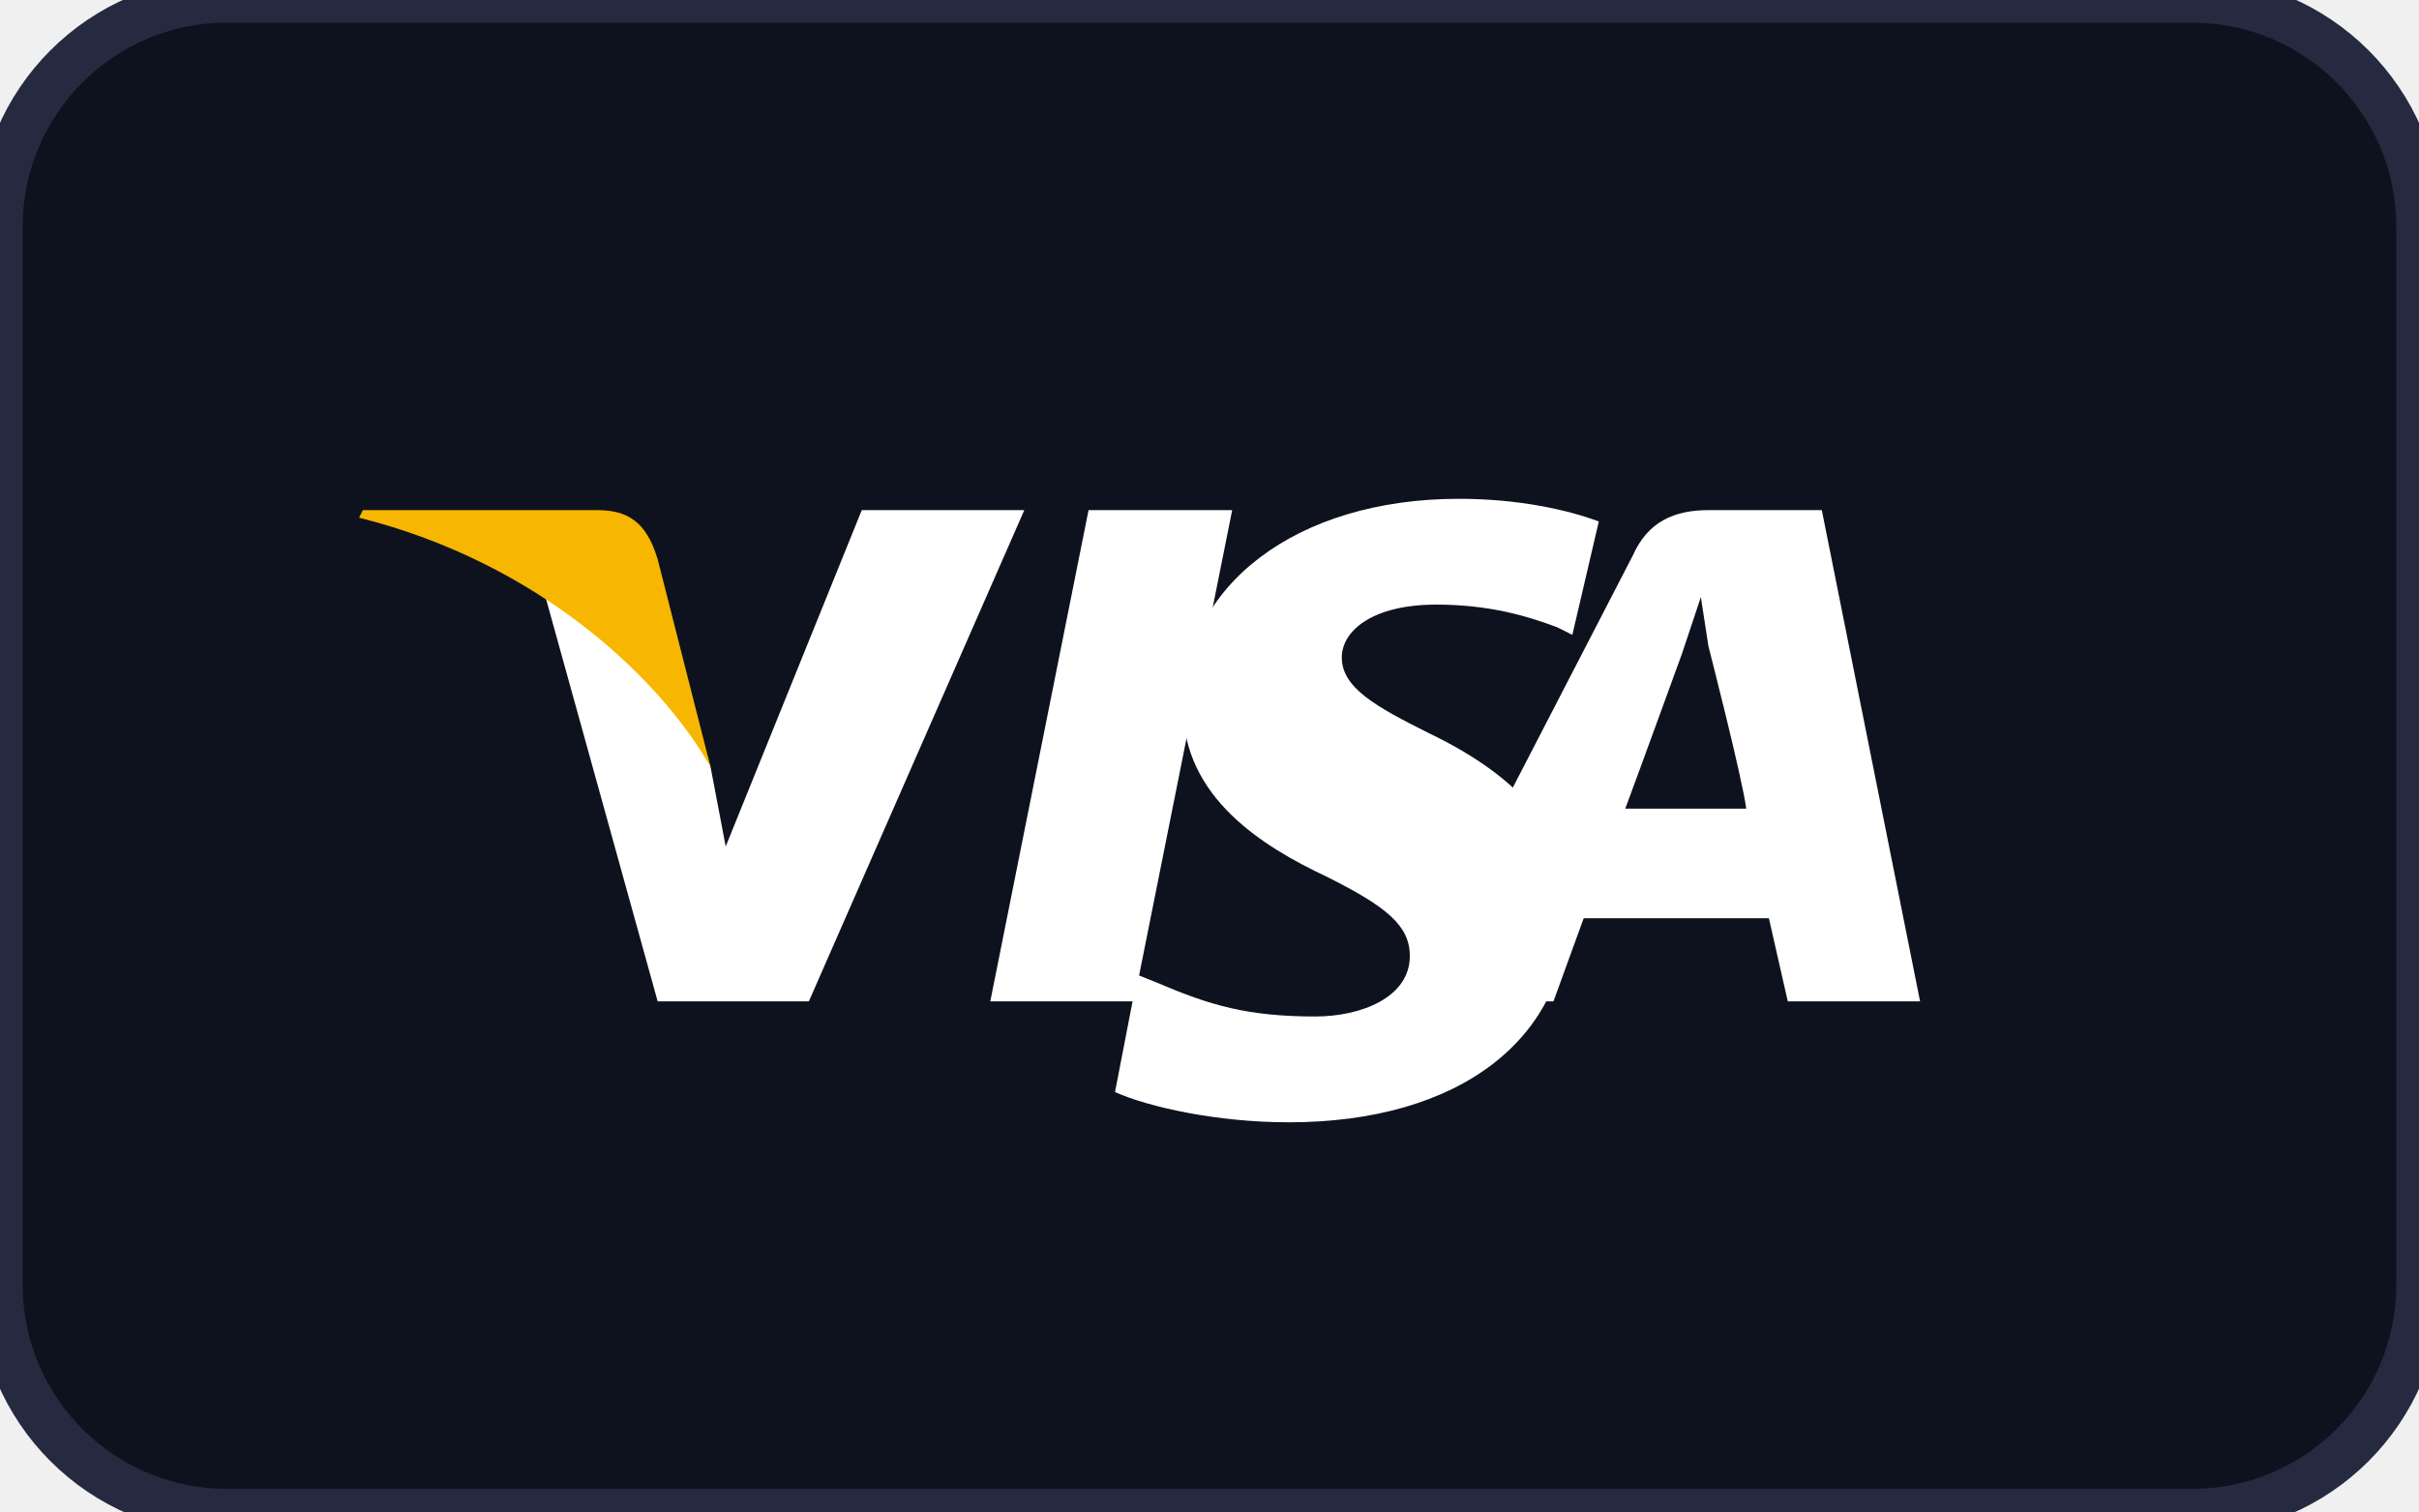
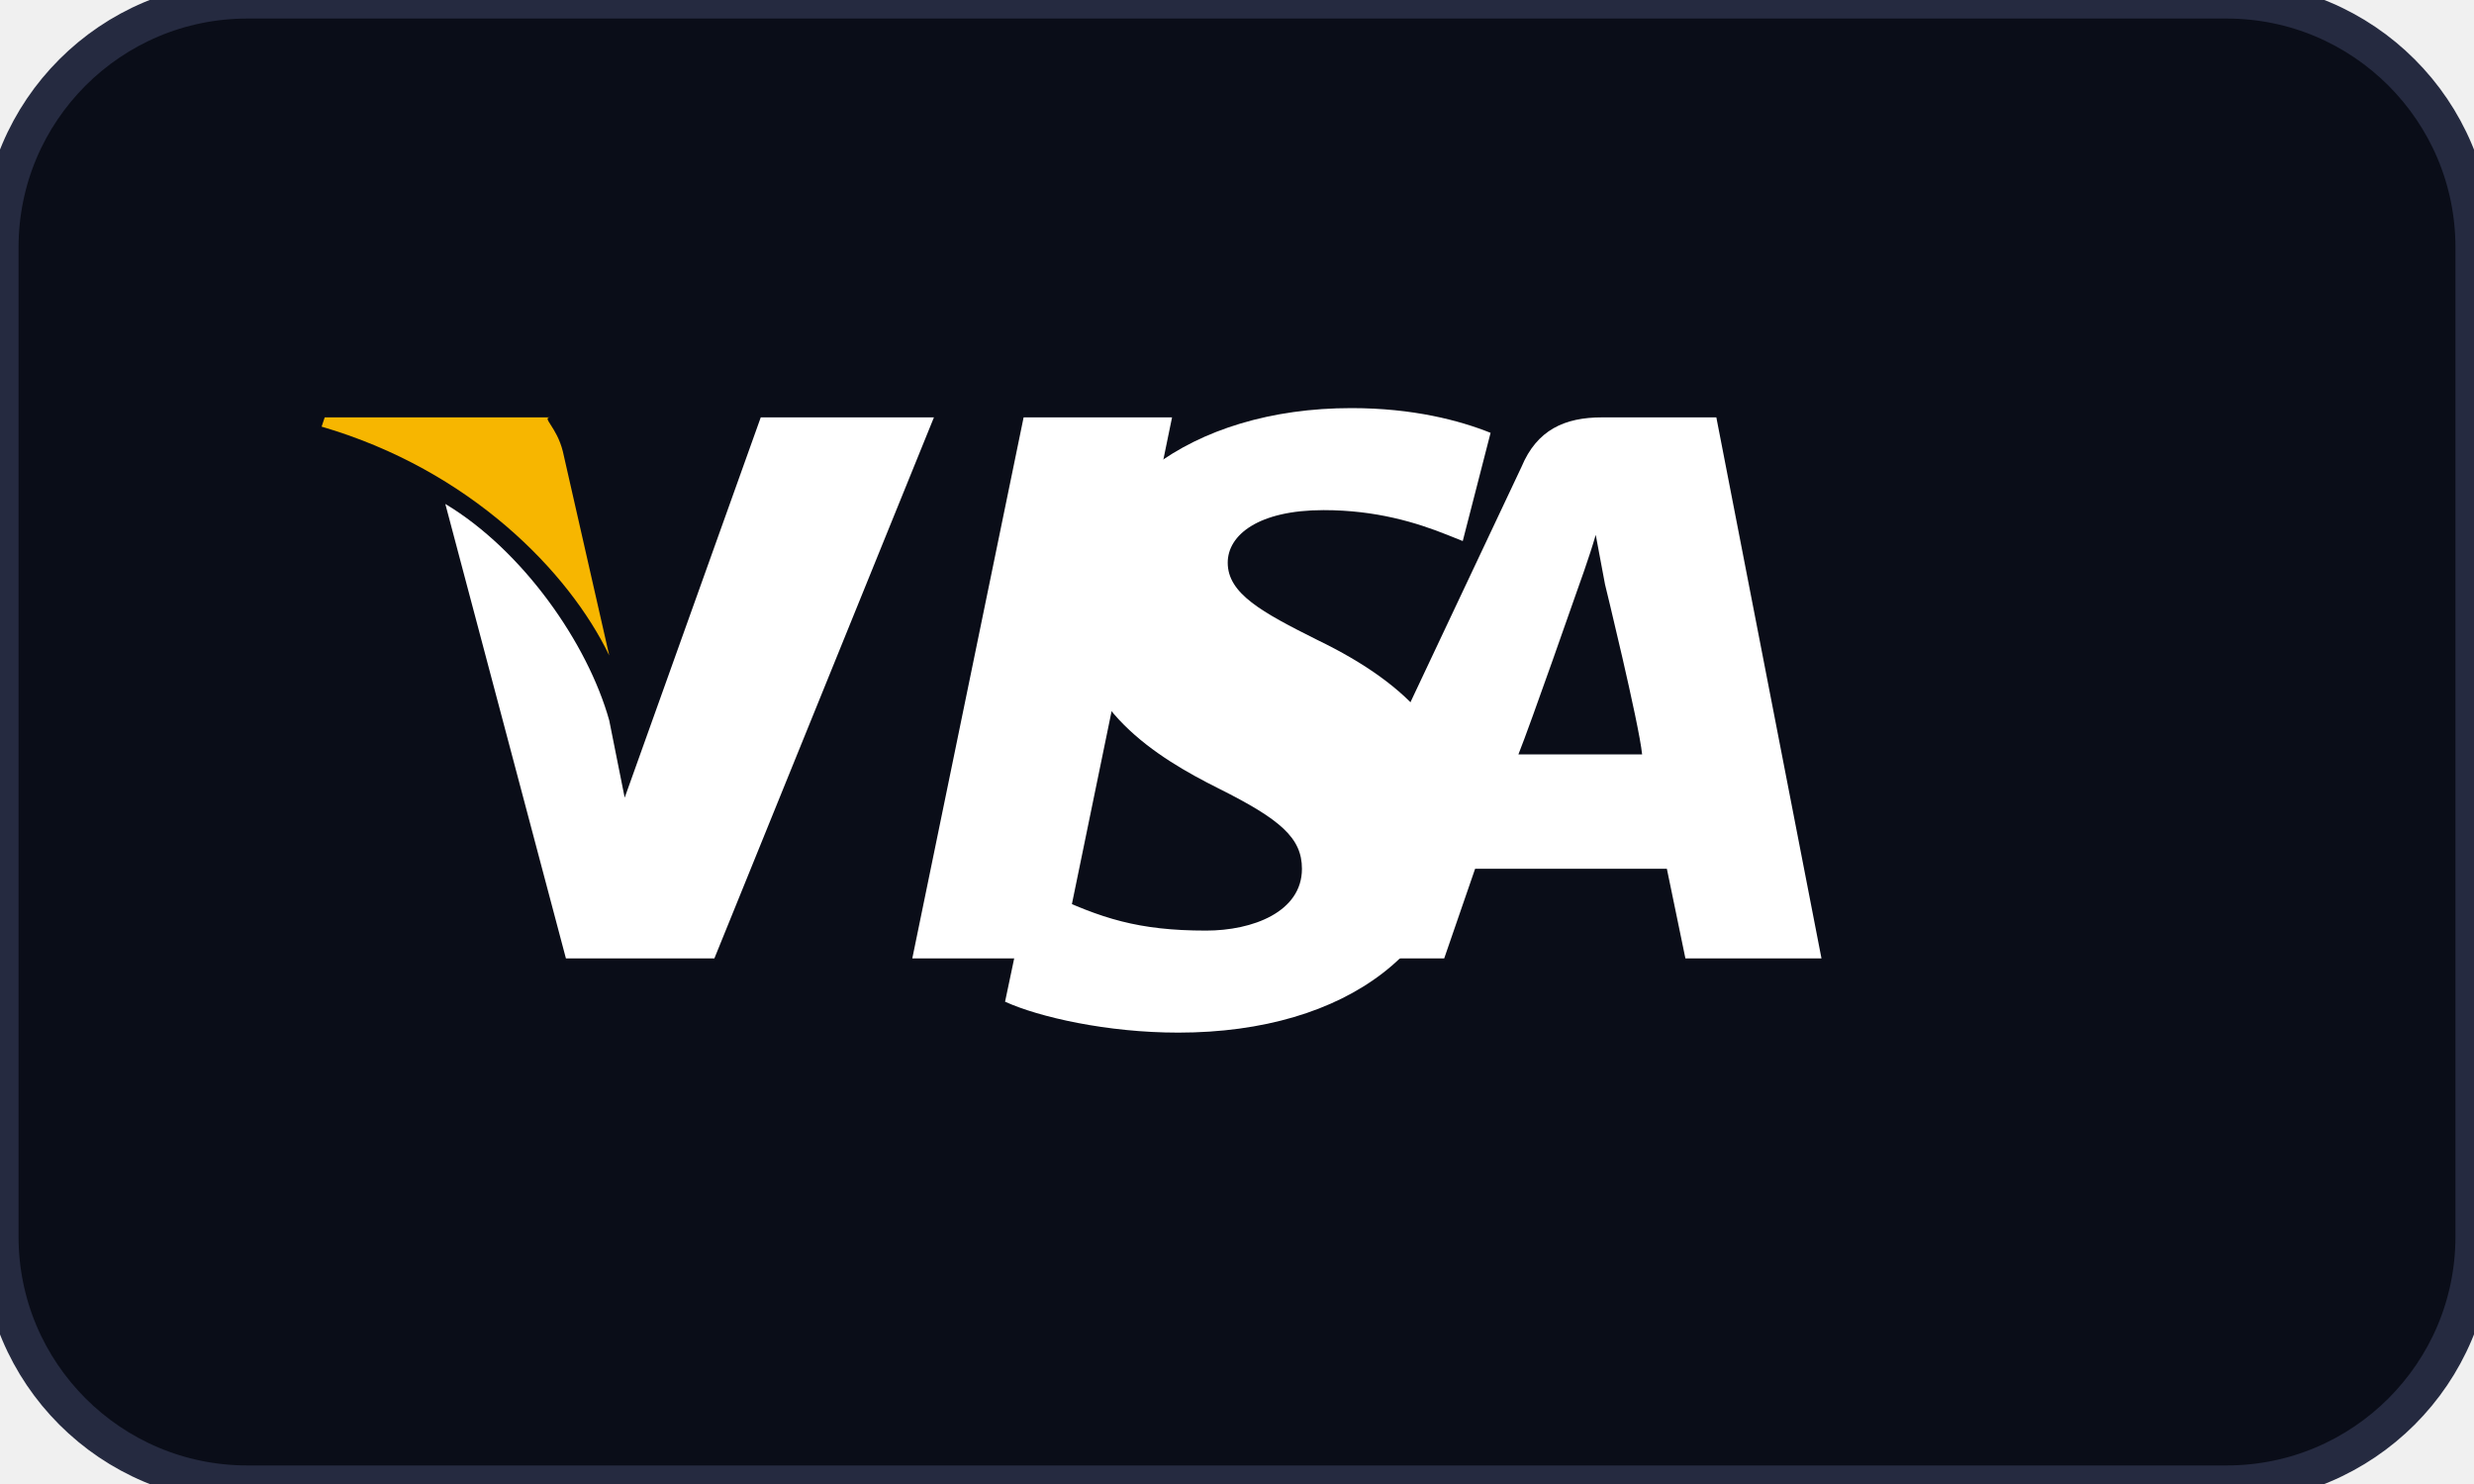
- <svg xmlns="http://www.w3.org/2000/svg" viewBox="0 0 64 40" fill="none">
-   <rect width="64" height="40" rx="6" fill="#0E121E" stroke="#252A40" stroke-width="1.2" />
-   <path d="M26.2 26.5L28.8 13.5H32.6L30 26.5H26.2Z" fill="#FFFFFF" />
-   <path d="M42.3 13.8C41.5 13.5 40.2 13.2 38.6 13.2C34.3 13.2 31.3 15.5 31.3 18.7C31.3 21.1 33.4 22.4 35.1 23.2C36.7 24 37.3 24.5 37.3 25.3C37.3 26.4 36 26.9 34.8 26.9C33 26.9 32 26.6 30.6 26L30.1 25.8L29.5 28.9C30.4 29.3 32.2 29.7 34.1 29.7C38.6 29.7 41.5 27.5 41.5 24C41.5 22.1 40.3 20.6 37.8 19.4C36.4 18.7 35.5 18.2 35.5 17.4C35.5 16.7 36.3 16 38 16C39.4 16 40.4 16.3 41.2 16.6L41.6 16.8L42.3 13.8Z" fill="#FFFFFF" />
-   <path d="M48.2 13.5H45.2C44.3 13.5 43.6 13.8 43.2 14.7L37.1 26.5H41.1L41.9 24.3H46.8L47.3 26.5H50.8L48.2 13.5ZM43 21.4C43.3 20.6 44.5 17.3 44.5 17.3C44.5 17.3 44.8 16.4 45 15.8L45.2 17.1C45.2 17.1 46.1 20.6 46.2 21.4H43Z" fill="#FFFFFF" />
-   <path d="M22.8 13.5L19.2 22.4L18.8 20.3C18.2 18.2 16.3 15.8 14.1 14.6L17.4 26.5H21.4L27.1 13.5H22.8Z" fill="#FFFFFF" />
-   <path d="M15.8 13.5H9.6L9.5 13.7C14.3 14.9 17.5 18 18.8 20.3L17.4 14.8C17.1 13.8 16.6 13.5 15.8 13.5Z" fill="#F7B600" />
+ <svg xmlns="http://www.w3.org/2000/svg" viewBox="0 0 80 48" fill="none">
+   <rect width="80" height="48" rx="8" fill="#0A0D18" stroke="#252A40" stroke-width="1.2" />
+   <g transform="translate(10, 11)">
+     <path d="M7.8 2.5H0.5L0.4 2.8C5.2 4.2 8.4 7.5 9.7 10.2L8.2 3.6C8 2.8 7.5 2.5 7.8 2.5Z" fill="#F7B600" />
+     <path d="M14.6 2.5L10.2 14.8L9.7 12.3C9 9.8 6.9 6.8 4.4 5.3L8.3 20H13.1L20.2 2.5H14.6Z" fill="#FFFFFF" />
+     <path d="M19.5 20L23.1 2.5H27.9L24.3 20H19.5Z" fill="#FFFFFF" />
+     <path d="M38.2 3C37.2 2.6 35.7 2.2 33.7 2.2C28.5 2.2 24.8 5 24.8 8.9C24.8 11.9 27.4 13.5 29.4 14.5C31.4 15.5 32.1 16.1 32.1 17.1C32.1 18.5 30.5 19.1 29 19.1C26.8 19.1 25.6 18.7 23.9 17.9L23.3 17.6L22.5 21.4C23.6 21.9 25.8 22.4 28.1 22.4C33.6 22.4 37.2 19.6 37.2 15.4C37.2 13 35.7 11.2 32.6 9.7C30.8 8.8 29.7 8.2 29.7 7.2C29.7 6.3 30.7 5.5 32.8 5.5C34.5 5.5 35.8 5.9 36.8 6.3L37.3 6.5L38.2 3Z" fill="#FFFFFF" />
+     <path d="M45.5 2.5H41.8C40.6 2.5 39.7 2.9 39.2 4.1L31.7 20H36.7L37.7 17.1H43.9L44.5 20H48.9L45.5 2.5ZM39.1 13.4C39.5 12.4 41 8.1 41 8.1C41 8.1 41.4 7 41.6 6.3L41.9 7.9C41.9 7.9 43 12.4 43.1 13.4H39.1Z" fill="#FFFFFF" />
+   </g>
</svg>
